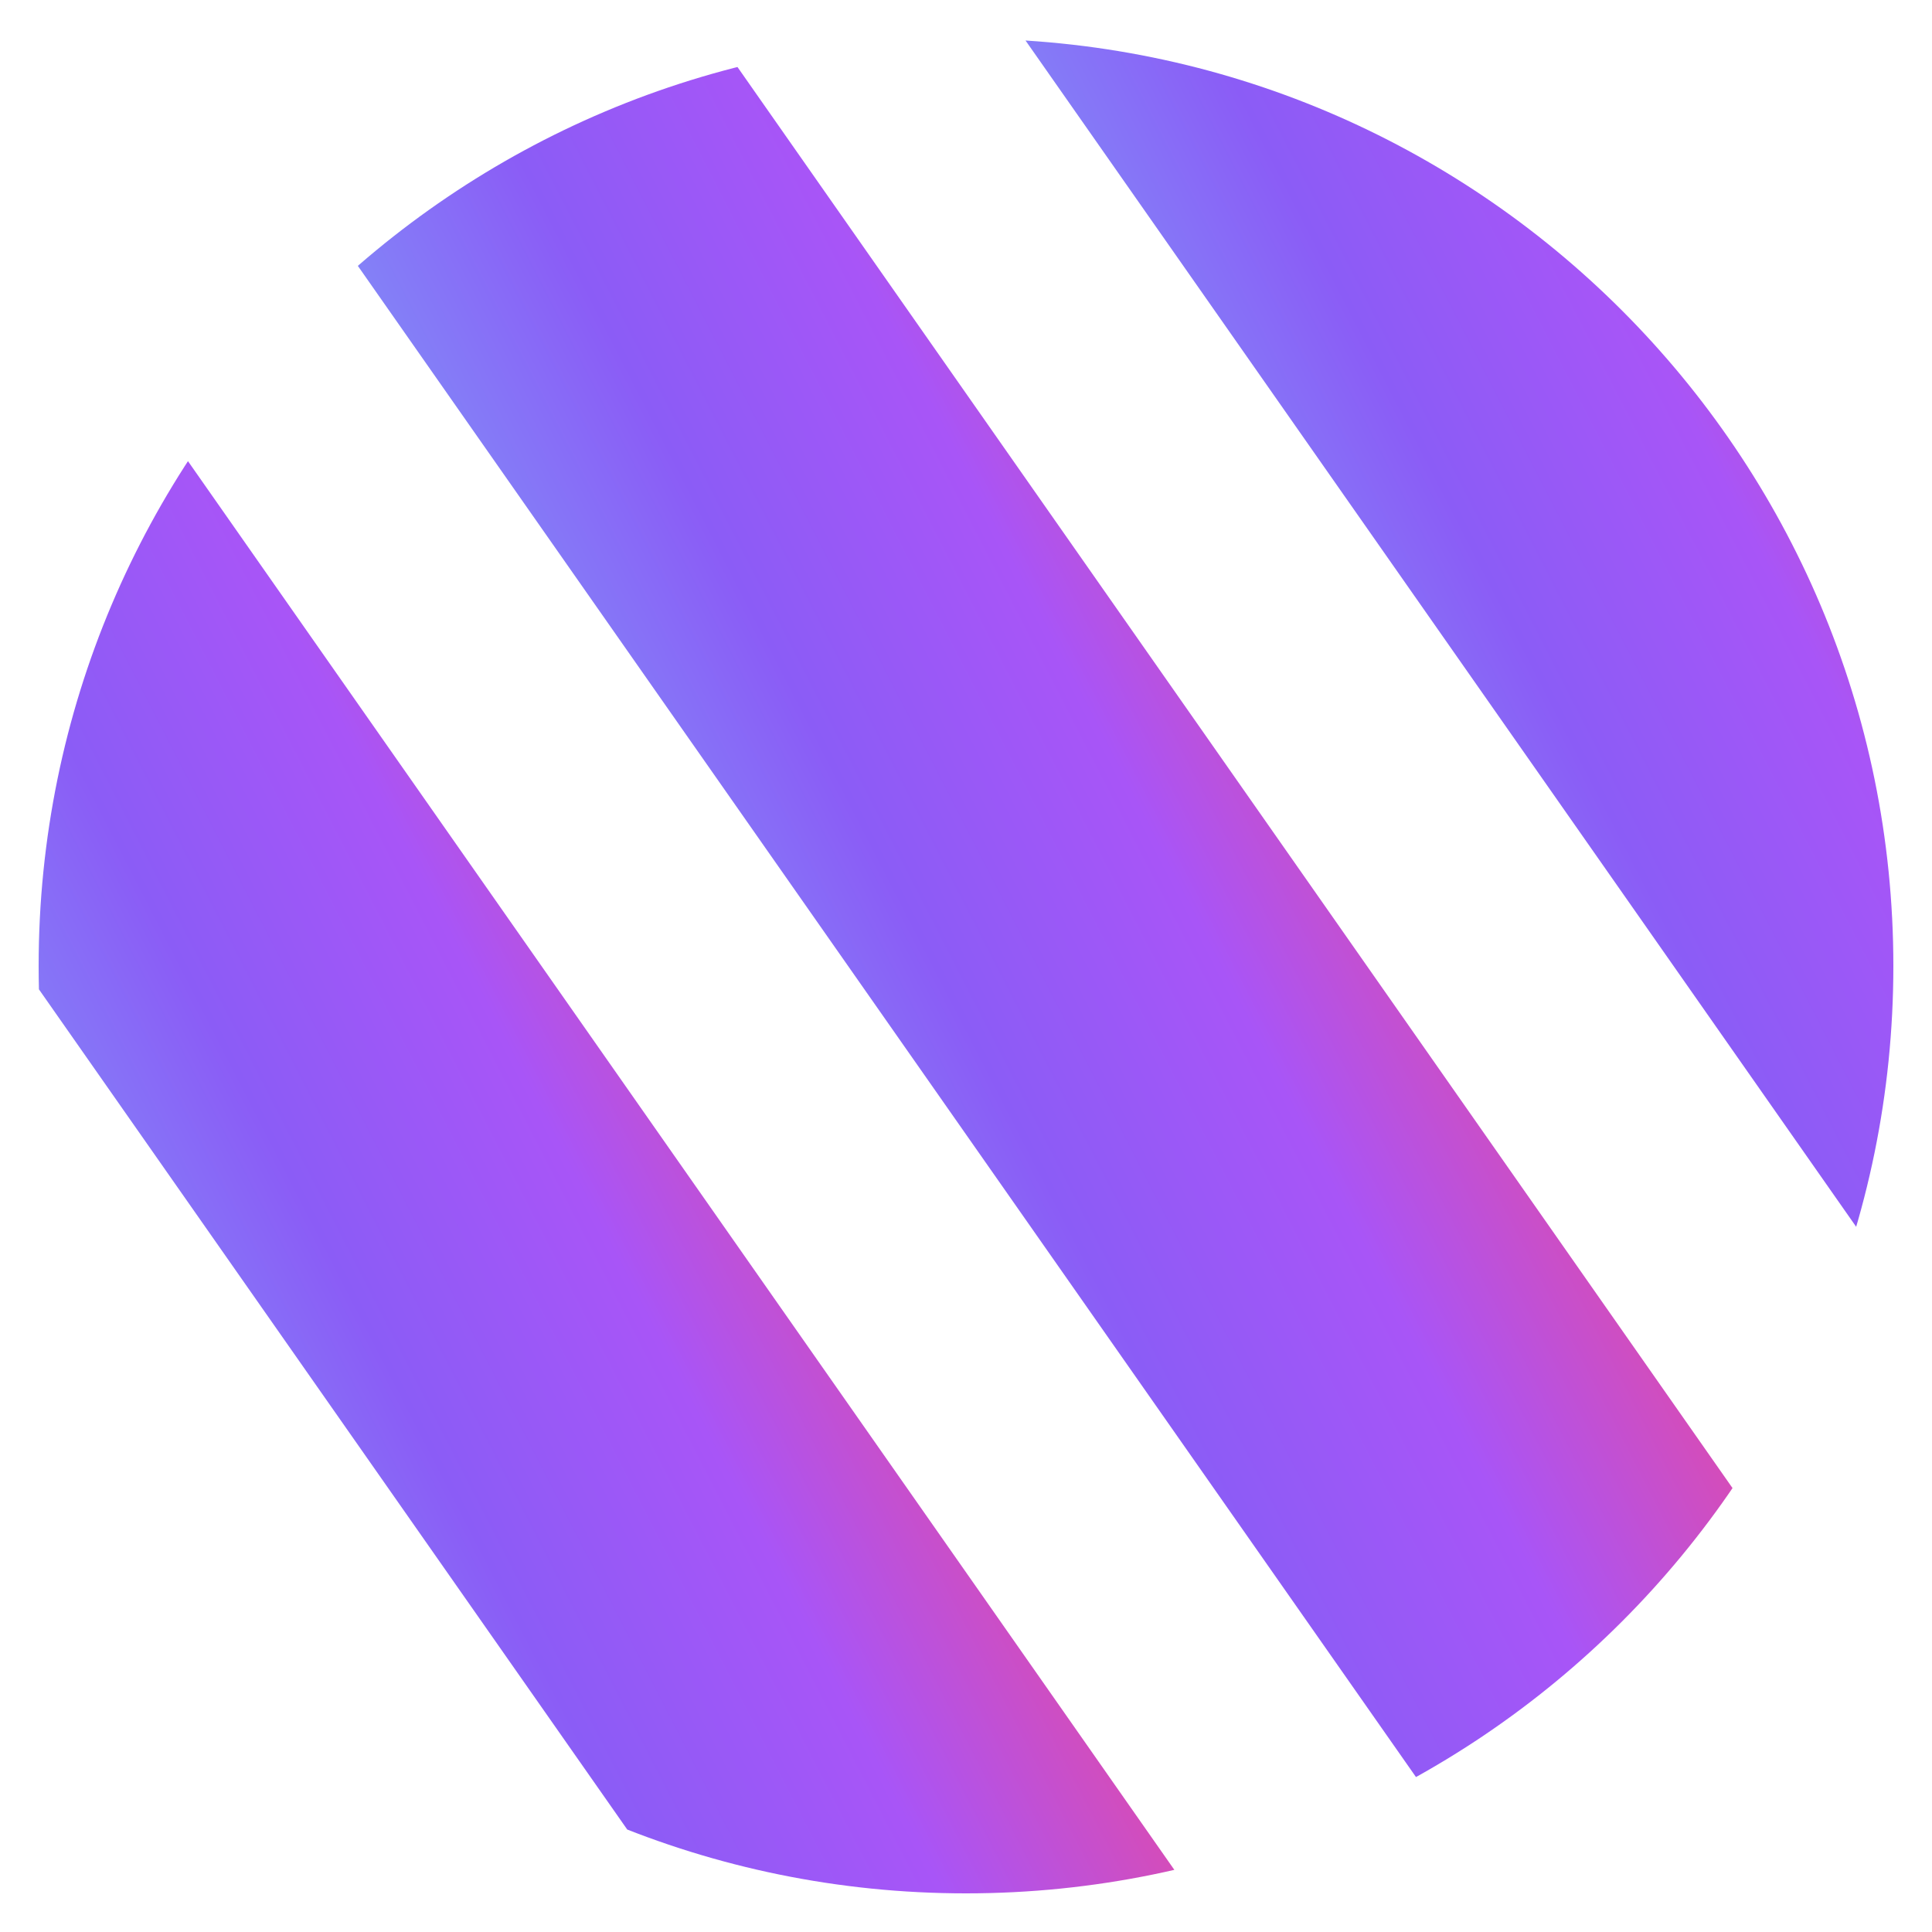
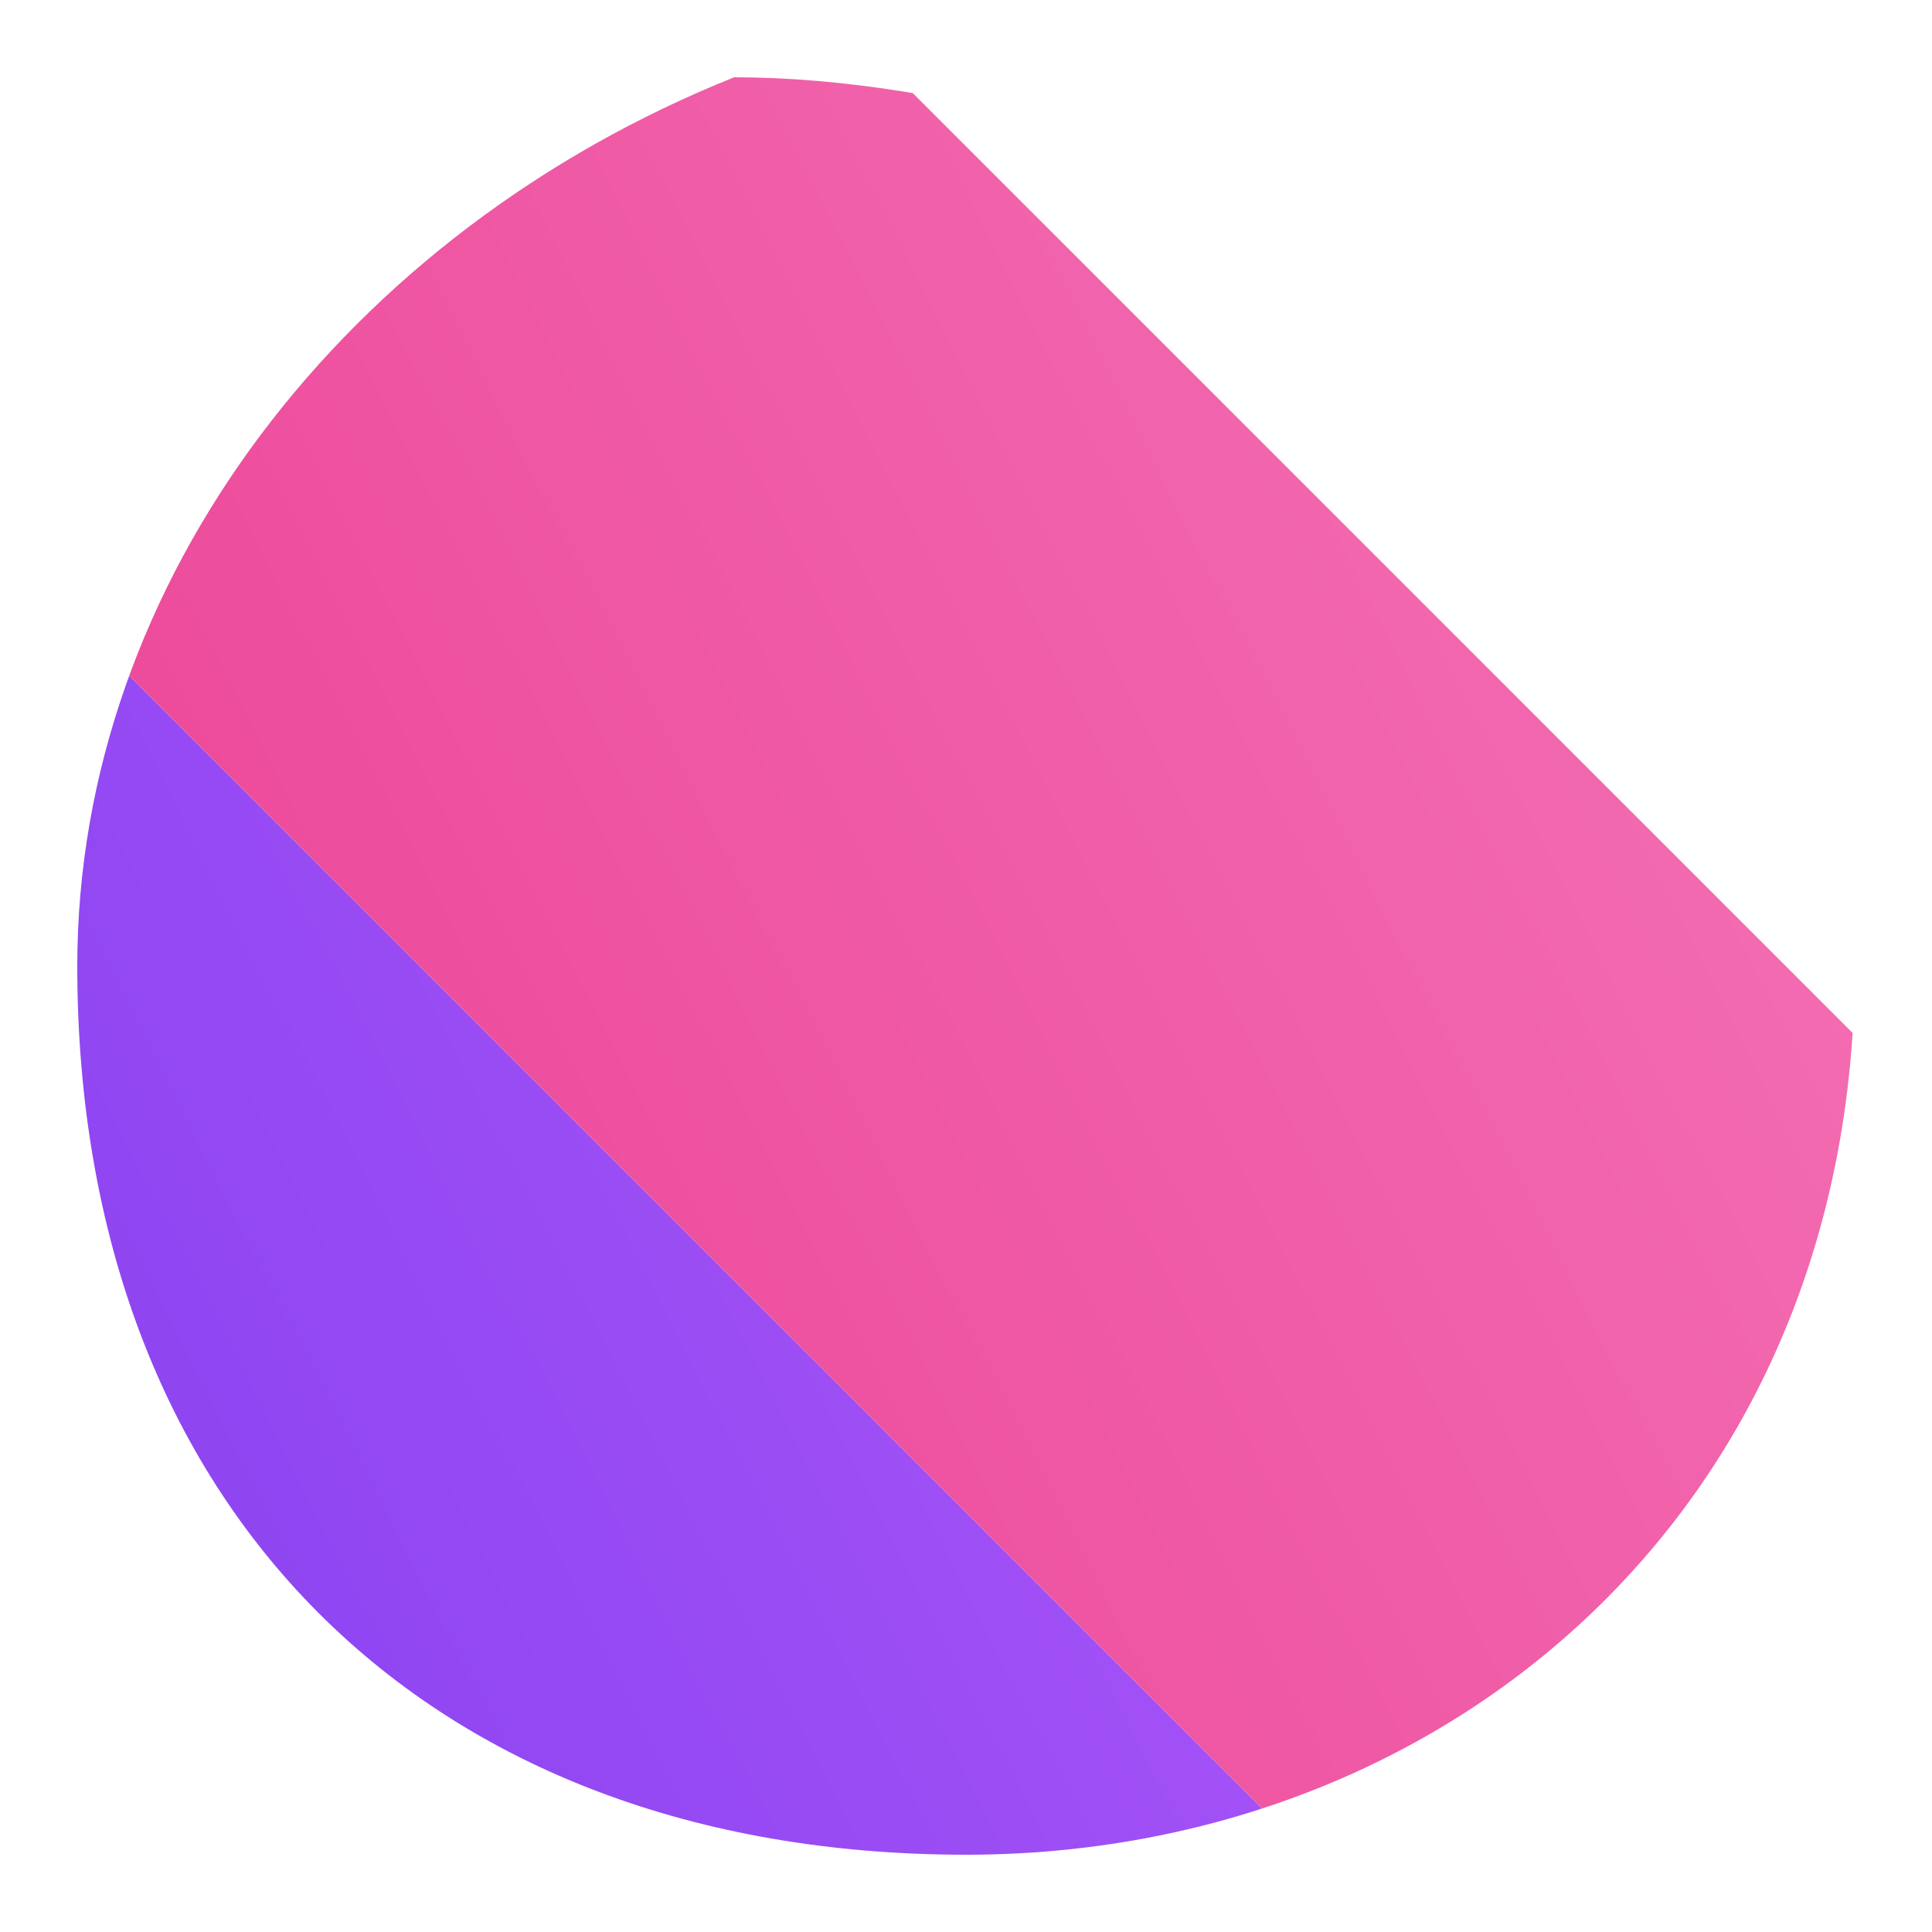
<svg xmlns="http://www.w3.org/2000/svg" viewBox="0 0 100 100">
  <defs>
-     <linearGradient id="g" x1="0%" y1="0%" x2="100%" y2="100%">
-       <stop offset="0%" stop-color="#818CF8" />
-       <stop offset="30%" stop-color="#8B5CF6" />
-       <stop offset="60%" stop-color="#A855F7" />
-       <stop offset="100%" stop-color="#EC4899" />
+     <linearGradient id="grad1" x1="0%" y1="0%" x2="100%" y2="100%">
+       <stop offset="0%" stop-color="#7C3AED" />
+       <stop offset="100%" stop-color="#A855F7" />
    </linearGradient>
-     <clipPath id="c">
-       <circle cx="50" cy="50" r="48" />
+     <linearGradient id="grad2" x1="0%" y1="0%" x2="100%" y2="100%">
+       <stop offset="0%" stop-color="#EC4899" />
+       <stop offset="100%" stop-color="#F472B6" />
+     </linearGradient>
+     <clipPath id="leaf">
+       <path d="M38 4 C60 4 96 20 96 50 C96 78 75 96 50 96 C22 96 4 78 4 50 C4 30 18 12 38 4 Z" />
    </clipPath>
  </defs>
-   <g clip-path="url(#c)">
-     <rect x="-25" y="-20" width="22" height="160" transform="rotate(-35 50 50)" fill="url(#g)" rx="4" />
-     <rect x="10" y="-20" width="22" height="160" transform="rotate(-35 50 50)" fill="url(#g)" rx="4" />
-     <rect x="45" y="-20" width="22" height="160" transform="rotate(-35 50 50)" fill="url(#g)" rx="4" />
-     <rect x="80" y="-20" width="22" height="160" transform="rotate(-35 50 50)" fill="url(#g)" rx="4" />
+   <g clip-path="url(#leaf)">
+     <rect x="-20" y="-15" width="50" height="150" transform="rotate(-45 50 50)" fill="url(#grad1)" />
+     <rect x="30" y="-15" width="50" height="150" transform="rotate(-45 50 50)" fill="url(#grad2)" />
  </g>
</svg>
